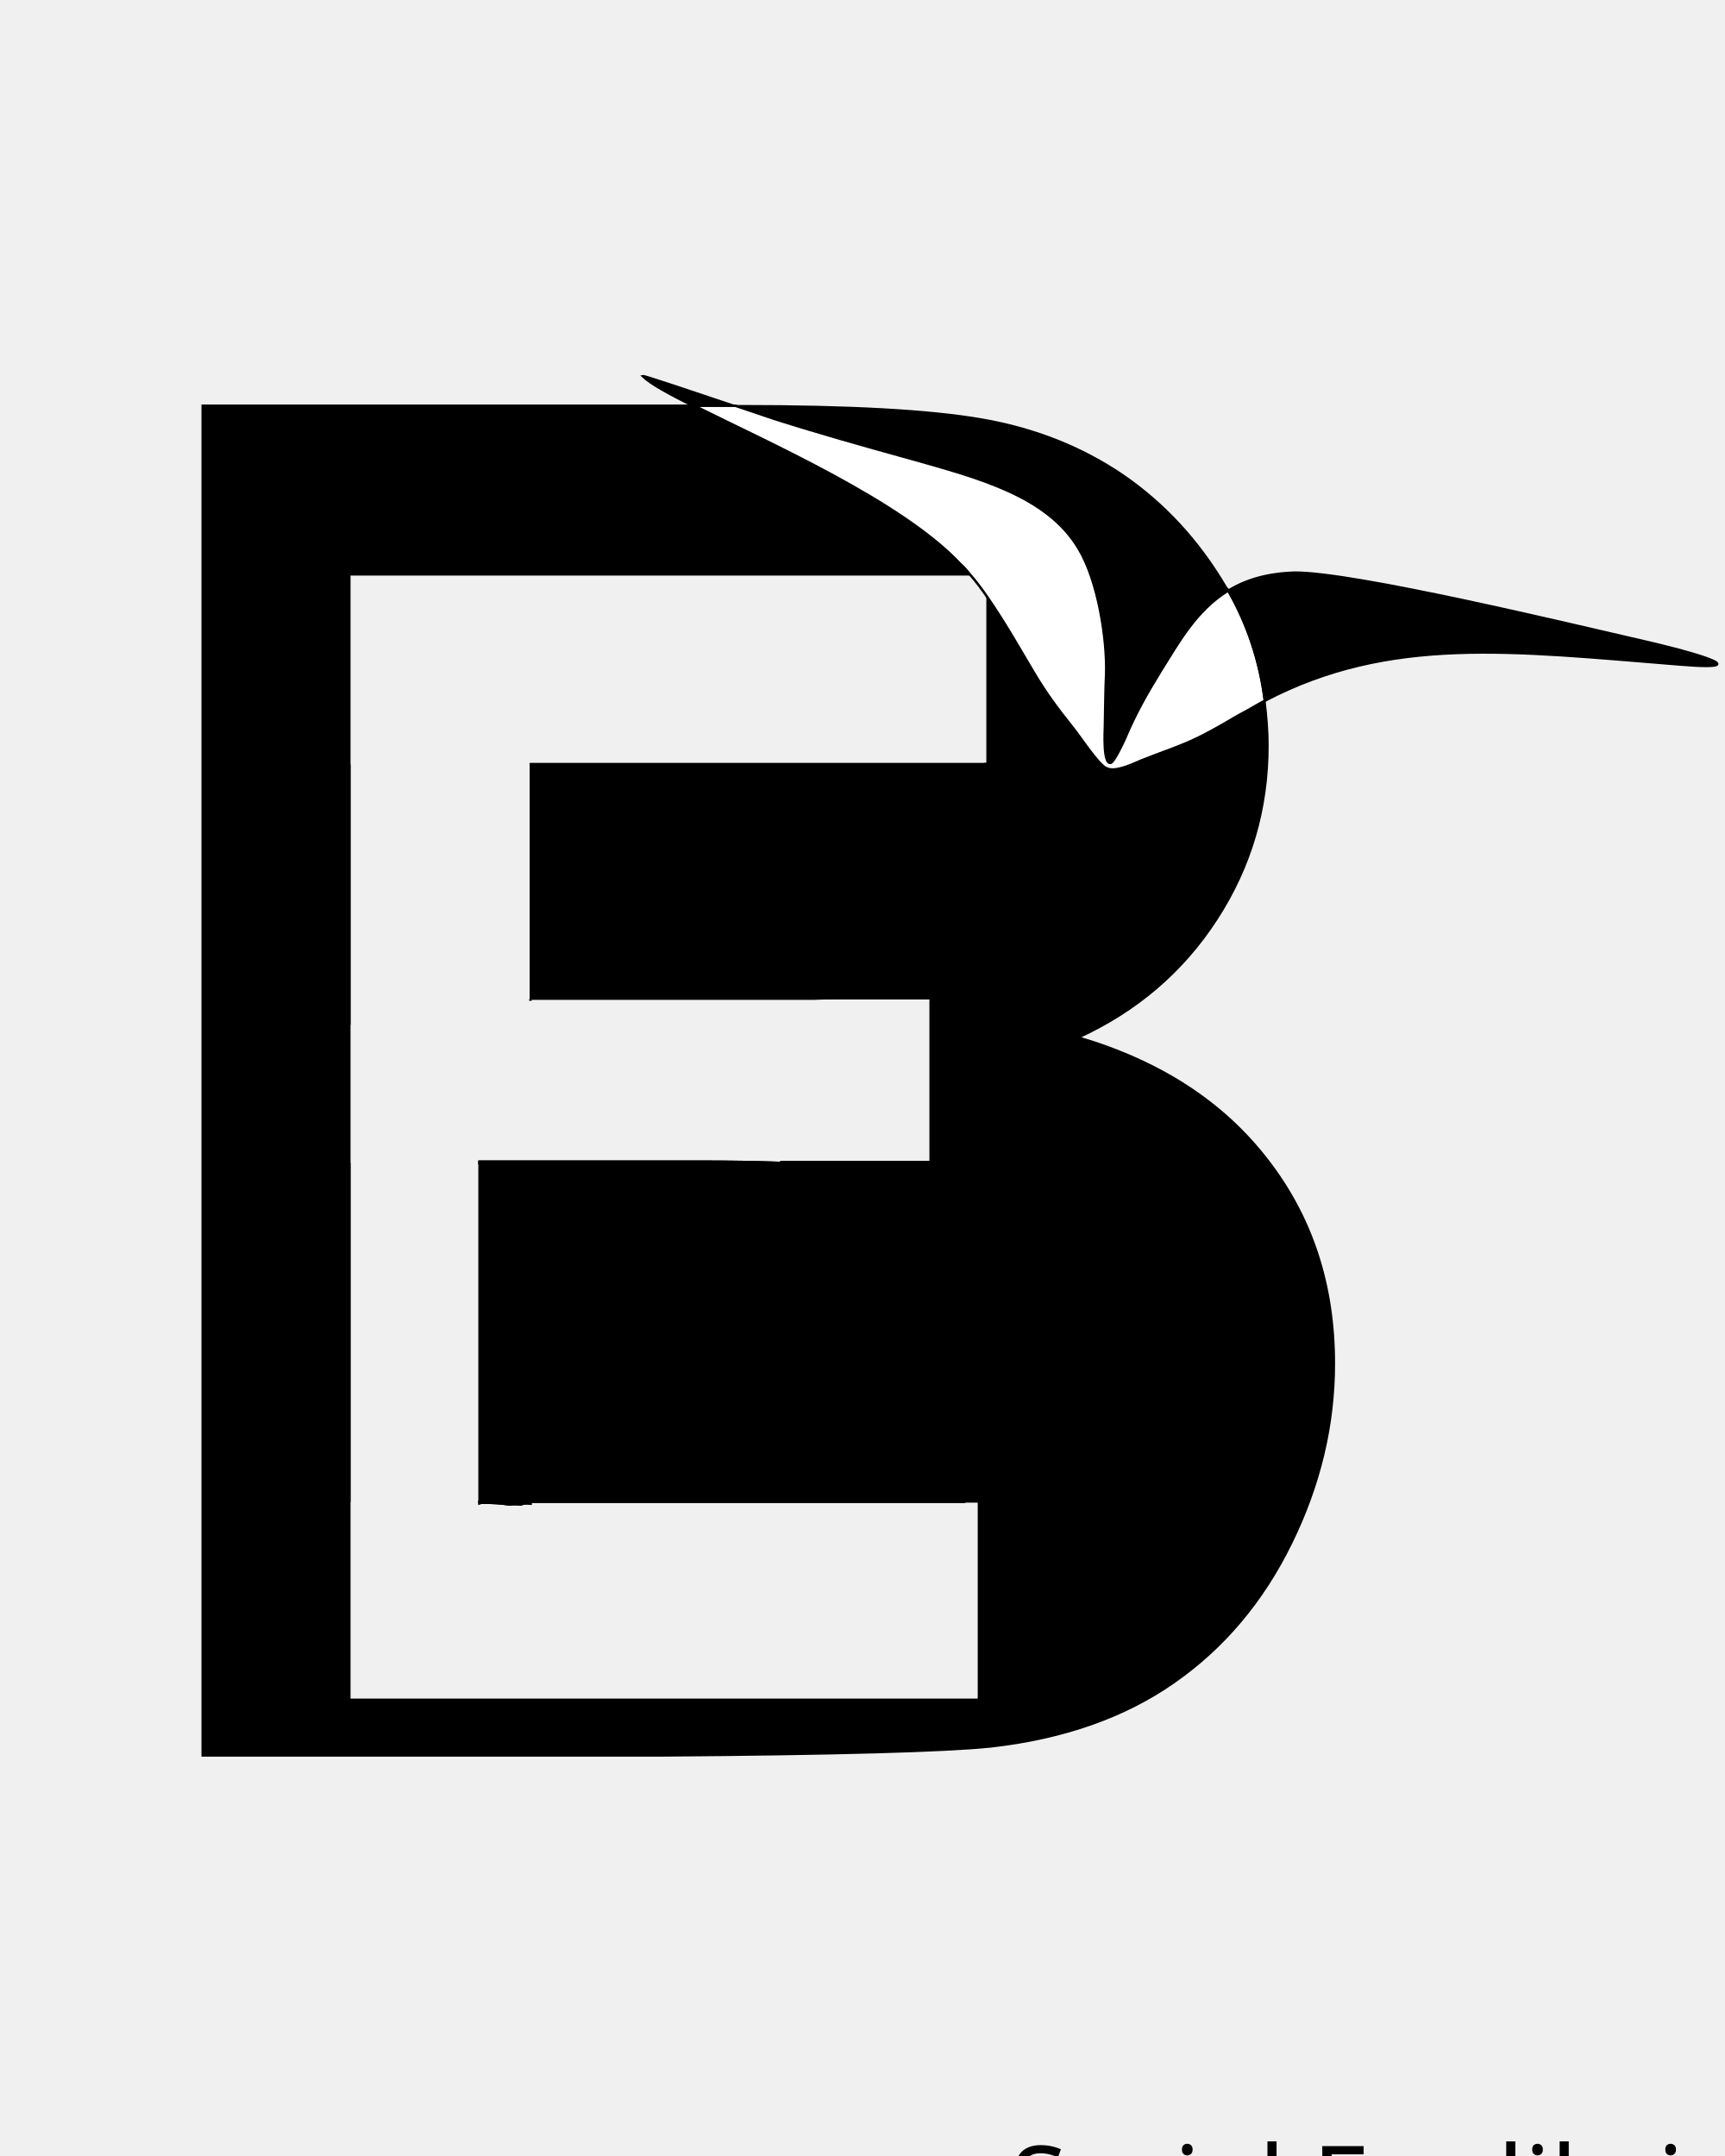
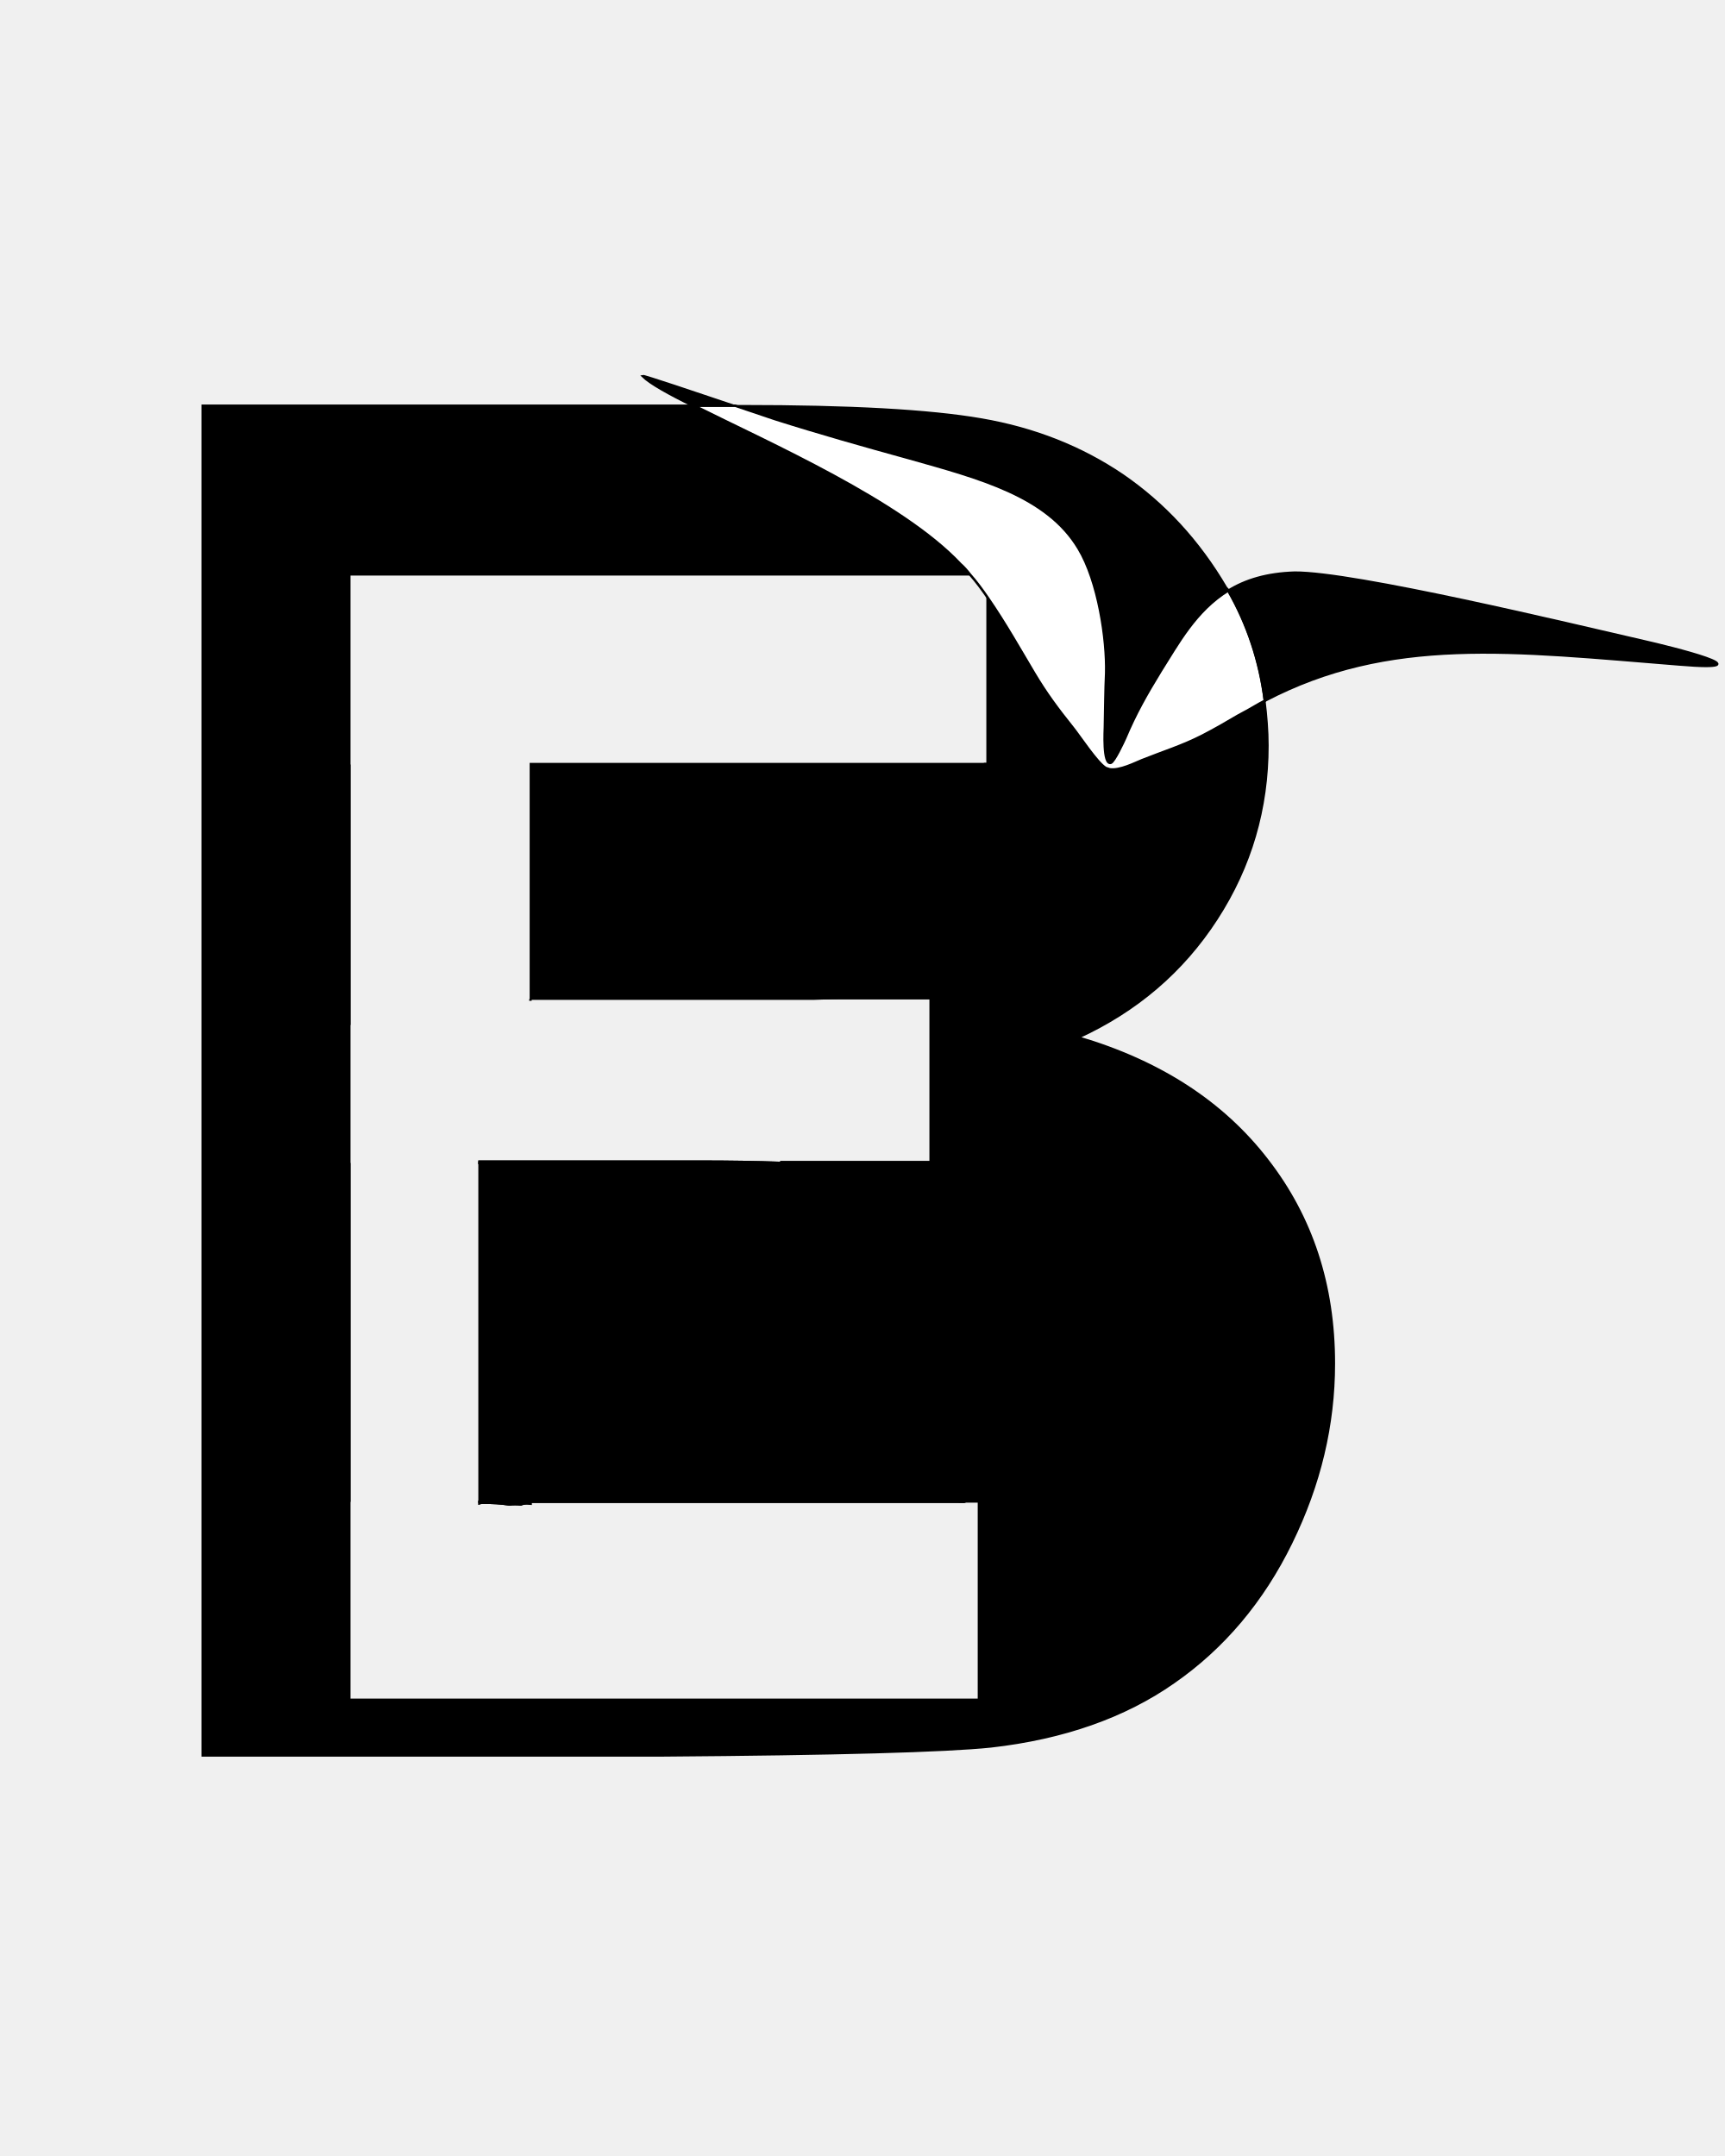
<svg xmlns="http://www.w3.org/2000/svg" version="1.1" id="Layer_1" x="0px" y="0px" viewBox="0 0 400 500" style="enable-background:new 0 0 400 500;" xml:space="preserve">
  <style type="text/css">
	.st0{enable-background:new    ;}
	.st1{fill:none;stroke:#000000;stroke-width:0.567;stroke-miterlimit:22.926;}
	.st2{font-family:'BodoniSvtyTwoITCTT-Book';}
	.st3{font-size:24px;}
	.st4{fill:#FFFFFF;}
	.st5{stroke:#000000;stroke-width:0.567;stroke-miterlimit:22.926;}
	.st6{fill:#FFFFFF;stroke:#000000;stroke-width:0.567;stroke-miterlimit:22.926;}
</style>
  <text transform="matrix(1 0 0 1 791.6476 639.6371)" style="font-family:'ArialMT'; font-size:483.778px;">D</text>
  <path class="st1" d="M-522.2,438.8c19,11.5,102.7,82.8,104.3,81c75.4-83.9,208.7-73.7,86.1-38.2C-390,498.4-463,587.4-463,586.7  c0-67.3-5.6-104.2-53.4-157.4c-3.2-3.6-7.7-3.2-12.1-3.2" />
  <rect x="-321.4" y="757.9" class="st1" width="90.9" height="101.4" />
-   <text transform="matrix(1 0 0 1 234.3617 514.8517)" class="st2 st3">S</text>
-   <text transform="matrix(1 0 0 1 246.1617 514.8517)" class="st2 st3">ocial Equlibrium</text>
  <g id="XMLID_1_">
    <g>
      <path class="st4" d="M181.1,269.7H123v-0.3h39.3C169.2,269.4,175.4,269.5,181.1,269.7z" />
      <path d="M309.3,316.2c0,14.3-3.3,28.1-9.9,41.6s-15.7,24.3-27.2,32.3c-11.4,8-25.6,13-42.4,14.9c-10.5,1.1-35.9,1.8-76.2,2.1H47    v-313h113.9c17.4,8.7,48.2,22.2,61.7,36.7c0.7,0.8,1.5,1.6,2.2,2.4H81v261h146v-46h-3.5c4.9-2.2,9.1-5.3,12.6-9.3    c5.9-6.7,8.9-15.5,8.9-26.7c0-9.5-2.3-17.4-6.9-24c-4.5-6.6-11.2-11.4-19.8-14.4c-6.6-2.3-19-3.7-37.4-4.3h34.9v-38h-27.3    c4.4-0.2,7.6-0.4,9.7-0.6c10.8-1.2,19.3-5,25.5-11.1c6.2-6.2,9.2-14.2,9.2-24.3c0-7.1-1.5-13.2-4.3-18.3h0.4v-38.4    c4,5.8,7.7,12.2,10.7,17.4c2.8,4.7,5.4,8.2,9,12.7c1.5,2,5.5,8.1,7.6,9.3c0.3,0.2,0.6,0.2,0.9,0.3c2.3,0.4,6-1.5,7.5-2.1    c5-2,9.3-3.3,14-5.7c2.9-1.4,5.5-3,8.2-4.6c1.7-0.9,3.3-1.9,5-2.8c0.4-0.2,0.9-0.5,1.3-0.7c0.4,3.3,0.7,6.8,0.7,10.3    c0,14.6-3.9,28-11.8,40.2c-7.9,12.2-18.6,21.3-32.1,27.5c19,5.6,33.6,15.1,43.9,28.5C304.2,282.4,309.3,298.1,309.3,316.2z" />
      <path d="M284.8,137c-7.7,4.7-11.8,12.5-15.8,18.8c-3.3,5.3-5.9,9.8-8.2,15.5c-0.4,0.9-2.5,5.4-3.3,5.7c-1.9,0.6-1.4-7.8-1.4-8.3    c0-4.2,0.1-8.3,0.3-12.5c0.3-7.7-1.8-21.3-6.4-28.9c-7.3-12.2-22.9-16.3-39.2-20.9c-10.5-3-20.8-5.8-31.2-9.1    c-1-0.3-4.7-1.6-9.2-3.1h1.8c24.8,0,43.3,1,55.4,3.1c12.2,2.1,23.1,6.4,32.7,12.9c9.6,6.6,17.6,15.2,24,26.1    C284.5,136.5,284.7,136.7,284.8,137z" />
      <path d="M170.4,94.2h-9.5c-5.9-2.9-10.2-5.3-11.9-7C149.3,87.1,161.5,91.2,170.4,94.2z" />
      <path d="M389.4,154.1c-38.7-3.1-67.1-6.8-96.1,8.4c-1.2-9.2-4-17.7-8.5-25.5c4-2.5,9-4,15.4-4.2c13.8-0.1,64,12,81,15.9    C387,150,410.9,155.9,389.4,154.1z" />
      <path class="st4" d="M120.8,348.9c0.1,0,0.1-0.1,0.2-0.1c0.6-0.2,1.3-0.2,2-0.1v-0.4h-11.8v0.3c0.3-0.1,0.7-0.1,1.1-0.1    c1.9,0,3.9,0.1,5.8,0.4C119,348.8,119.9,348.8,120.8,348.9z" />
    </g>
    <g>
      <line class="st1" x1="81" y1="177.3" x2="81" y2="237.7" />
      <line class="st1" x1="123" y1="232.1" x2="123" y2="231.7" />
      <line class="st1" x1="123" y1="269.7" x2="123" y2="269.4" />
      <line class="st1" x1="81" y1="348.3" x2="81" y2="269.7" />
      <path class="st1" d="M120.8,348.9c0.1,0,0.1-0.1,0.2-0.1c0.6-0.2,1.3-0.2,2-0.1v-0.4h-11.8v0.3c0.3-0.1,0.7-0.1,1.1-0.1    c1.9,0,3.9,0.1,5.8,0.4C119,348.8,119.9,348.8,120.8,348.9z" />
      <path class="st1" d="M181.1,269.7h-69.9v-0.3h51.1C169.2,269.4,175.4,269.5,181.1,269.7z" />
      <path class="st1" d="M284.8,137c-7.7,4.7-11.8,12.5-15.8,18.8c-3.3,5.3-5.9,9.8-8.2,15.5c-0.4,0.9-2.5,5.4-3.3,5.7    c-1.9,0.6-1.4-7.8-1.4-8.3c0-4.2,0.1-8.3,0.3-12.5c0.3-7.7-1.8-21.3-6.4-28.9c-7.3-12.2-22.9-16.3-39.2-20.9    c-10.5-3-20.8-5.8-31.2-9.1c-1-0.3-4.7-1.6-9.2-3.1h1.8c24.8,0,43.3,1,55.4,3.1c12.2,2.1,23.1,6.4,32.7,12.9    c9.6,6.6,17.6,15.2,24,26.1C284.5,136.5,284.7,136.7,284.8,137z" />
      <path class="st1" d="M111.2,269.4v0.3h69.9c-5.7-0.2-11.9-0.3-18.7-0.3H111.2z" />
      <path class="st1" d="M309.3,316.2c0,14.3-3.3,28.1-9.9,41.6s-15.7,24.3-27.2,32.3c-11.4,8-25.6,13-42.4,14.9    c-10.5,1.1-35.9,1.8-76.2,2.1H47v-313h113.9c17.4,8.7,48.2,22.2,61.7,36.7c0.7,0.8,1.5,1.6,2.2,2.4H81v261h146v-46h-3.5    c4.9-2.2,9.1-5.3,12.6-9.3c5.9-6.7,8.9-15.5,8.9-26.7c0-9.5-2.3-17.4-6.9-24c-4.5-6.6-11.2-11.4-19.8-14.4    c-6.6-2.3-19-3.7-37.4-4.3h34.9v-38h-27.3c4.4-0.2,7.6-0.4,9.7-0.6c10.8-1.2,19.3-5,25.5-11.1c6.2-6.2,9.2-14.2,9.2-24.3    c0-7.1-1.5-13.2-4.3-18.3h0.4v-38.4c4,5.8,7.7,12.2,10.7,17.4c2.8,4.7,5.4,8.2,9,12.7c1.5,2,5.5,8.1,7.6,9.3    c0.3,0.2,0.6,0.2,0.9,0.3c2.3,0.4,6-1.5,7.5-2.1c5-2,9.3-3.3,14-5.7c2.9-1.4,5.5-3,8.2-4.6c1.7-0.9,3.3-1.9,5-2.8    c0.4-0.2,0.9-0.5,1.3-0.7c0.4,3.3,0.7,6.8,0.7,10.3c0,14.6-3.9,28-11.8,40.2c-7.9,12.2-18.6,21.3-32.1,27.5    c19,5.6,33.6,15.1,43.9,28.5C304.2,282.4,309.3,298.1,309.3,316.2z" />
      <path class="st1" d="M120.8,348.9c0.1,0,0.1-0.1,0.2-0.1c0.6-0.2,1.3-0.2,2-0.1v-0.4h-11.8v0.3c0.3-0.1,0.7-0.1,1.1-0.1    c1.9,0,3.9,0.1,5.8,0.4C119,348.8,119.9,348.8,120.8,348.9z" />
      <path class="st5" d="M233,195.6c0,10-3,18.1-9.2,24.3s-14.7,9.9-25.5,11.1c-2.1,0.2-5.3,0.5-9.7,0.6h-65.5v-54.4h105.6    C231.5,182.4,233,188.5,233,195.6z" />
      <path class="st5" d="M245.1,312.3c0,11.1-3,20-8.9,26.7c-3.6,4-7.8,7.1-12.6,9.3H111.2v-78.6h69.9c18.4,0.5,30.8,2,37.4,4.3    c8.6,3,15.2,7.8,19.8,14.4C242.8,294.9,245.1,302.8,245.1,312.3z" />
      <path class="st1" d="M170.4,94.2h-9.5c-5.9-2.9-10.2-5.3-11.9-7C149.3,87.1,161.5,91.2,170.4,94.2z" />
      <path class="st6" d="M293.3,162.5c-0.4,0.2-0.9,0.5-1.3,0.7c-1.7,1-3.3,1.9-5,2.8c-2.7,1.6-5.3,3.1-8.2,4.6c-4.7,2.4-9,3.7-14,5.7    c-1.5,0.6-5.2,2.5-7.5,2.1c-0.3-0.1-0.6-0.2-0.9-0.3c-2-1.2-6-7.3-7.6-9.3c-3.6-4.5-6.2-8-9-12.7c-3.1-5.2-6.7-11.6-10.7-17.4    c-1.3-1.9-2.7-3.8-4.2-5.5c-0.7-0.9-1.4-1.7-2.2-2.4c-13.6-14.5-44.3-28-61.7-36.7h9.5c4.5,1.5,8.3,2.8,9.2,3.1    c10.4,3.3,20.7,6.2,31.2,9.1c16.3,4.6,31.9,8.7,39.2,20.9c4.6,7.6,6.6,21.1,6.4,28.9c-0.2,4.2-0.2,8.3-0.3,12.5    c0,0.5-0.5,8.9,1.4,8.3c0.8-0.3,2.9-4.8,3.3-5.7c2.4-5.7,4.9-10.1,8.2-15.5c4-6.3,8.1-14.1,15.8-18.8    C289.3,144.8,292.2,153.3,293.3,162.5z" />
      <path class="st1" d="M389.4,154.1c-38.7-3.1-67.1-6.8-96.1,8.4c-1.2-9.2-4-17.7-8.5-25.5c4-2.5,9-4,15.4-4.2    c13.8-0.1,64,12,81,15.9C387,150,410.9,155.9,389.4,154.1z" />
    </g>
  </g>
</svg>
